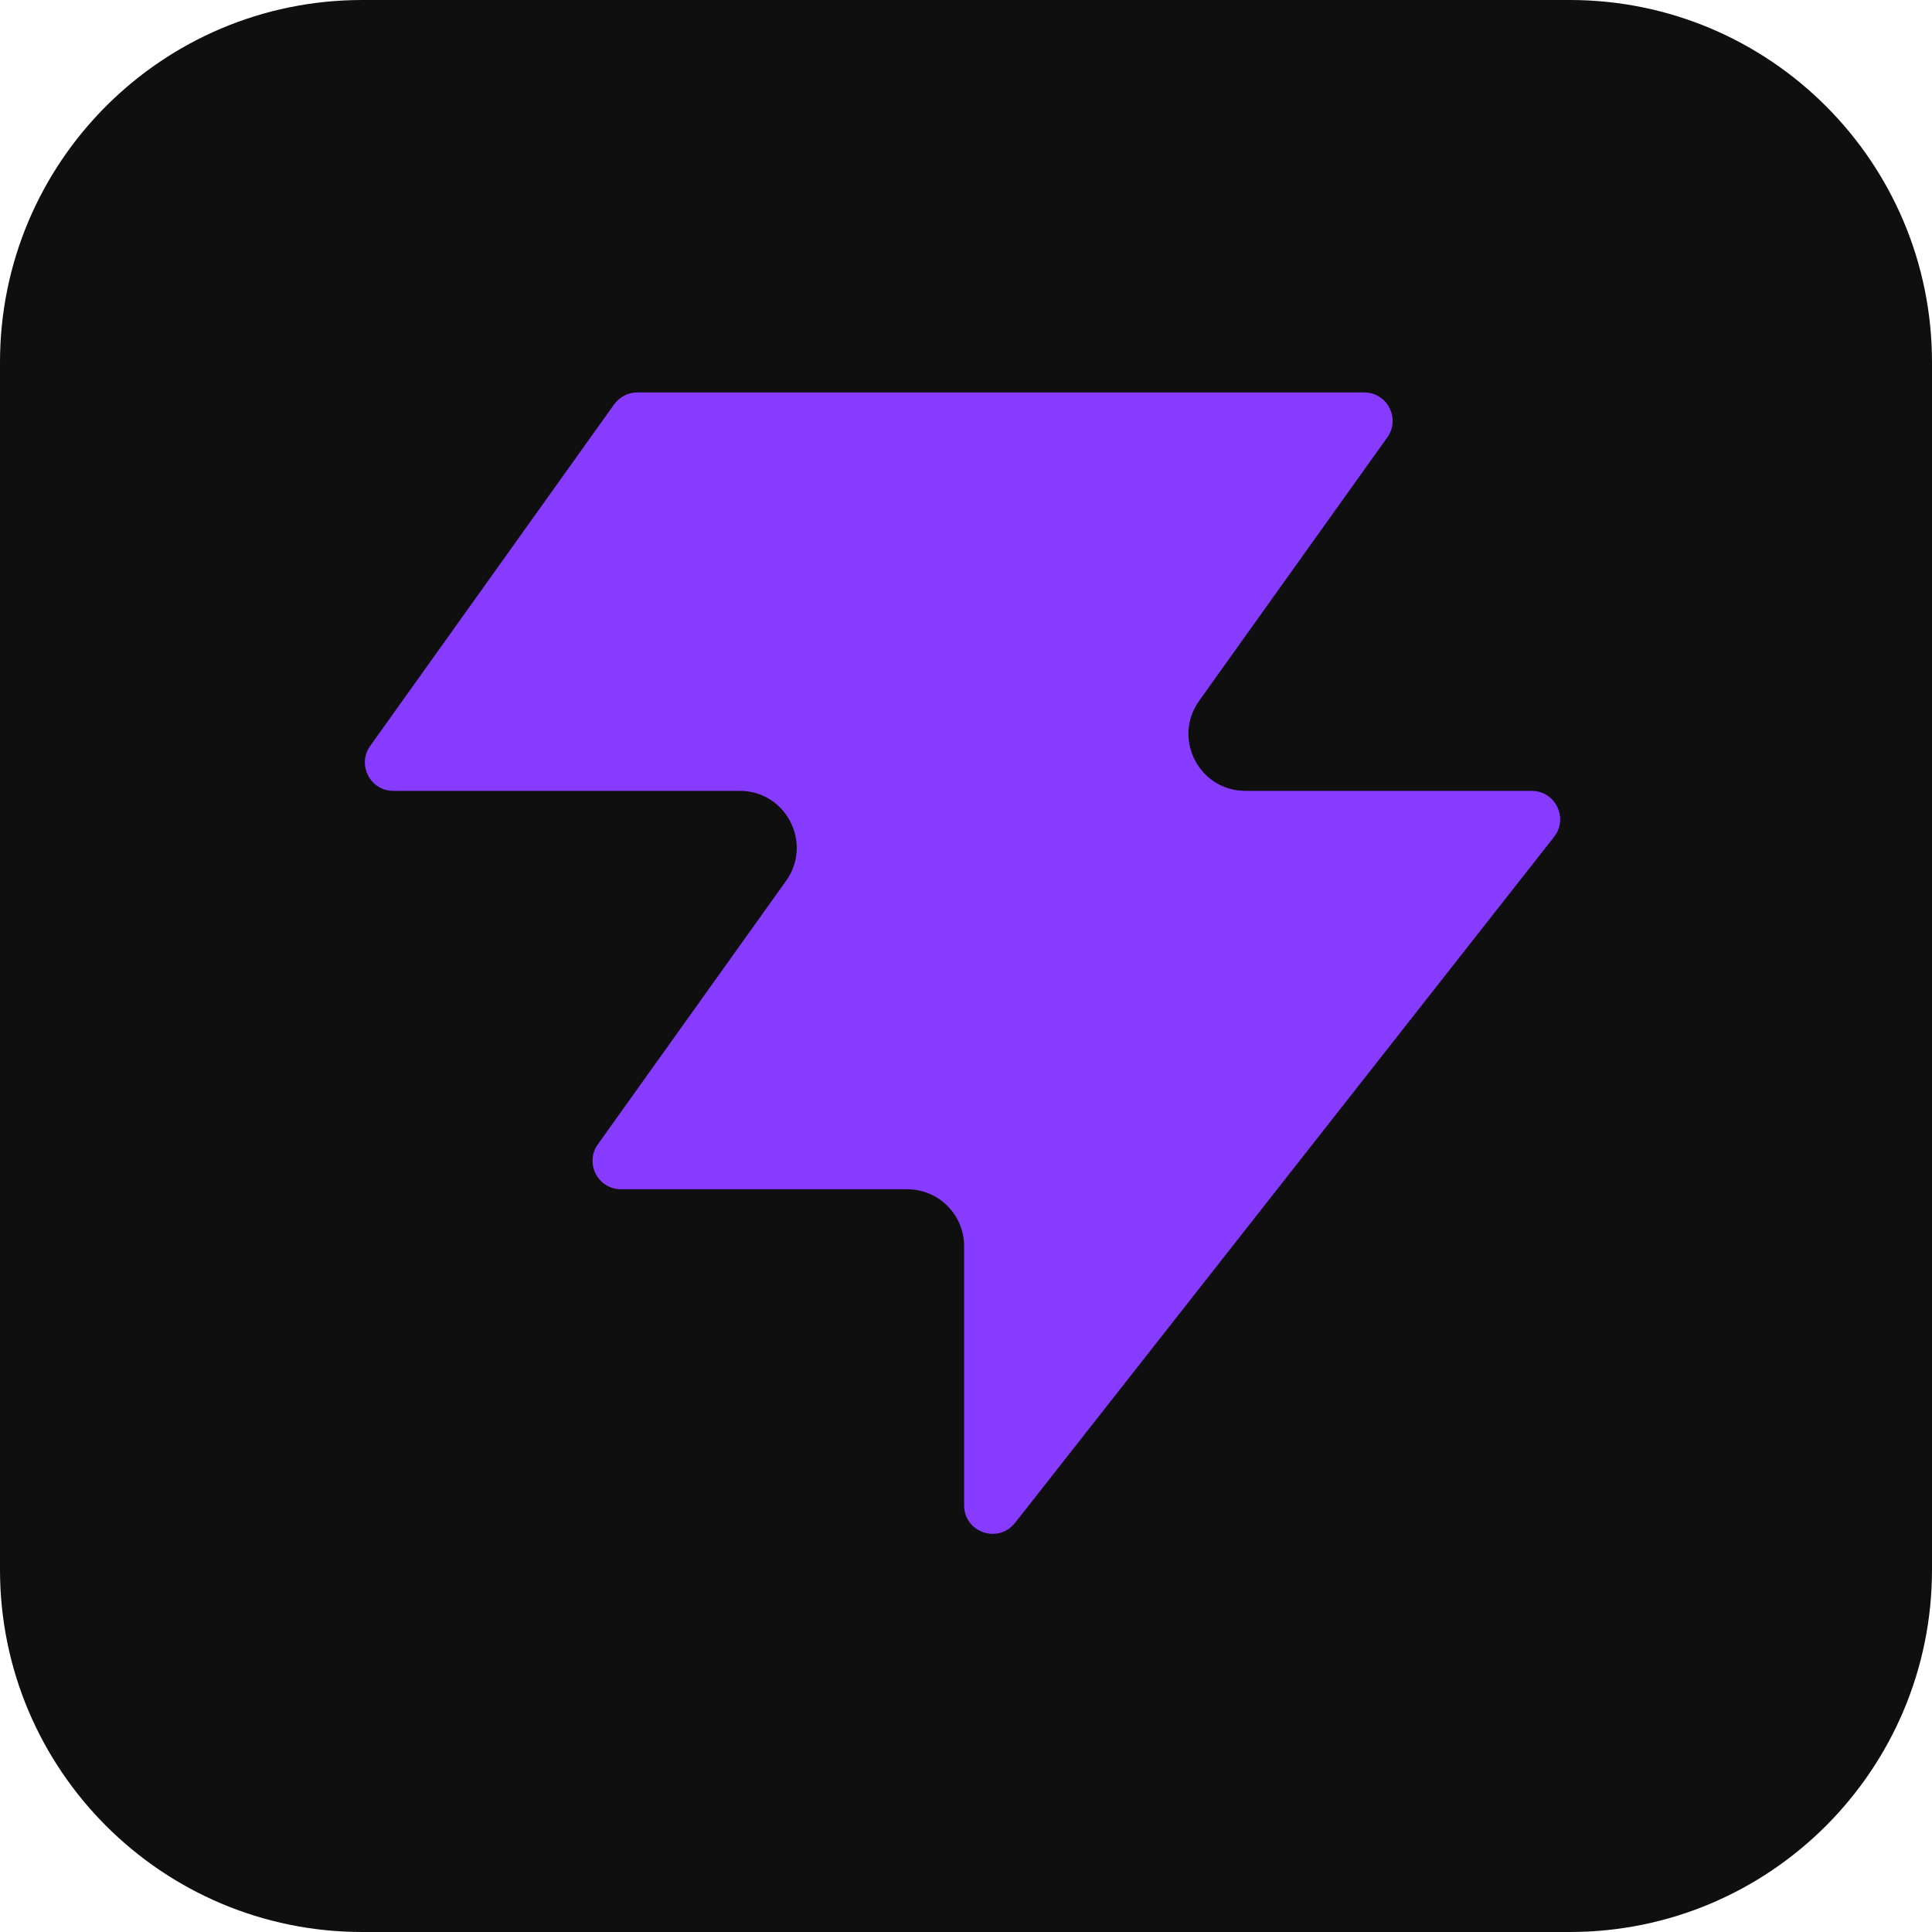
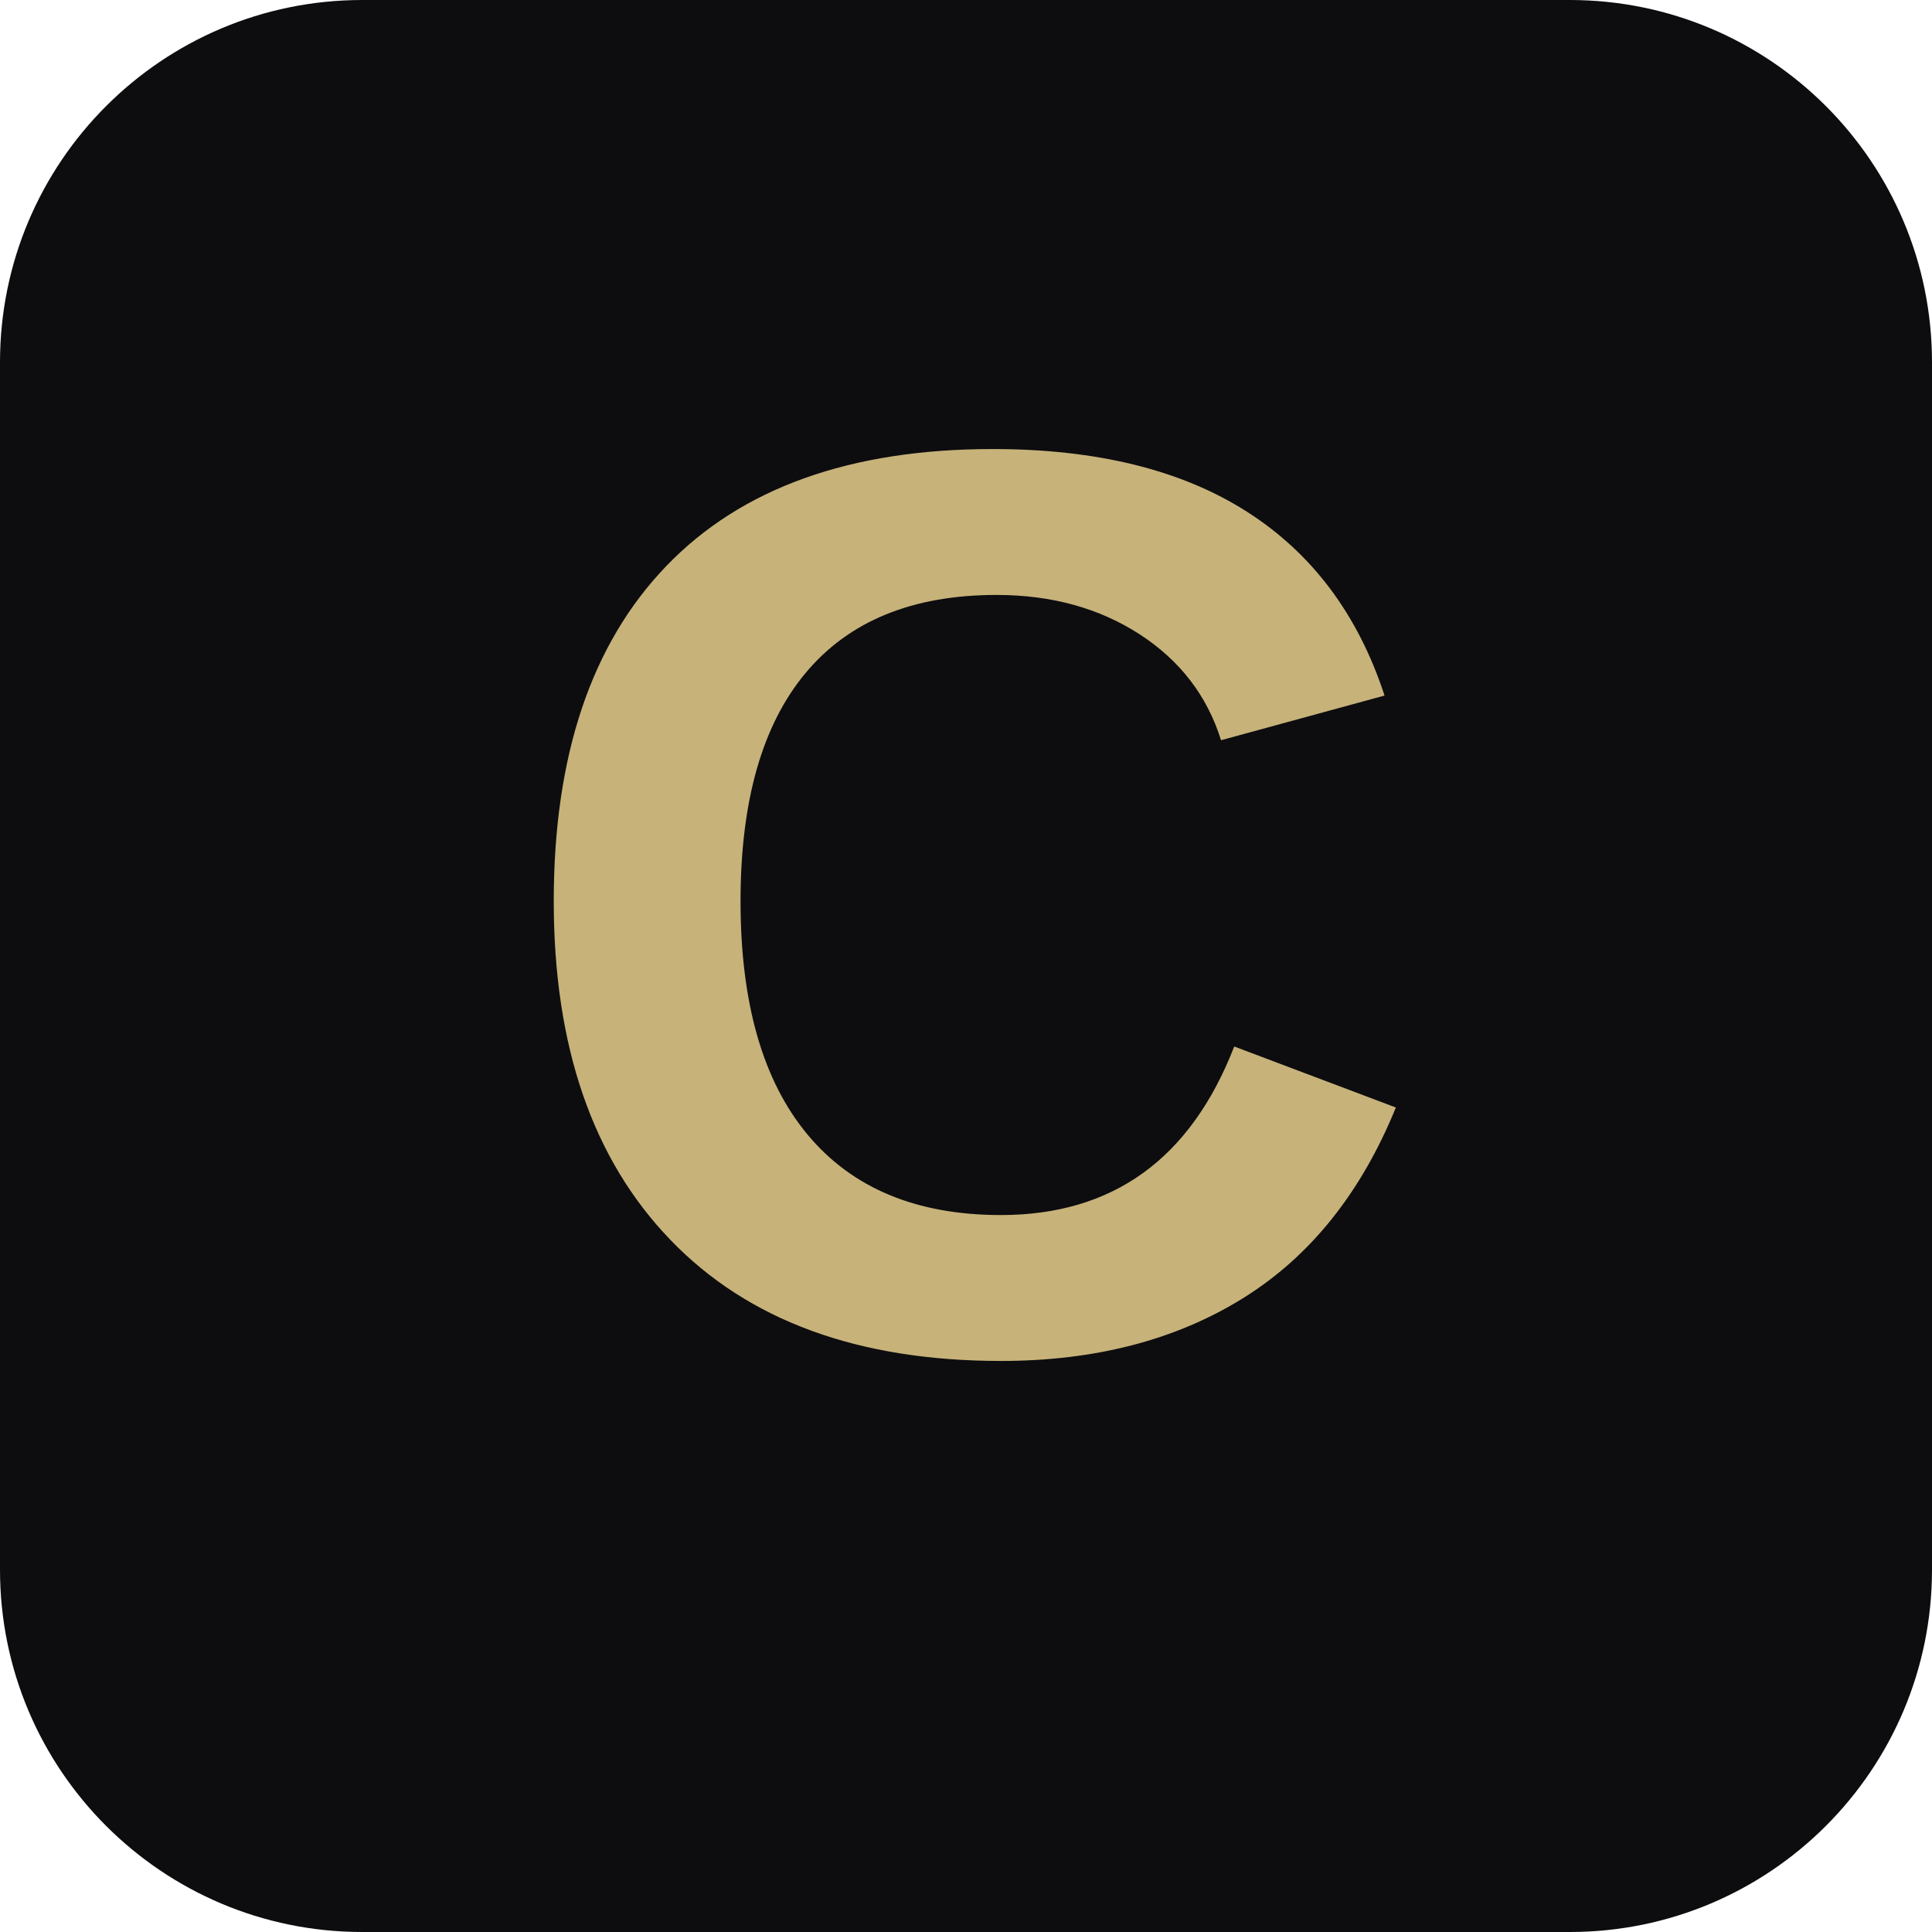
<svg xmlns="http://www.w3.org/2000/svg" width="192" height="192" viewBox="0 0 192 192">
-   <rect width="192" height="192" rx="36" fill="#0f0f0f" />
-   <g transform="translate(36, 39) scale(2.5)">
-     <path fill="#863bff" d="M25.946 44.938c-.664.845-2.021.375-2.021-.698V33.937a2.26 2.26 0 0 0-2.262-2.262H10.287c-.92 0-1.456-1.04-.92-1.788l7.48-10.471c1.07-1.497 0-3.578-1.842-3.578H1.237c-.92 0-1.456-1.04-.92-1.788L10.013.474c.214-.297.556-.474.92-.474h28.894c.92 0 1.456 1.04.92 1.788l-7.48 10.471c-1.07 1.498 0 3.579 1.842 3.579h11.377c.943 0 1.473 1.088.89 1.83L25.947 44.94z" />
-   </g>
+   <rect width="192" height="192" rx="36" fill="#0d0d0f" />
+   <text x="96" y="134" font-family="'Space Grotesk','Helvetica Neue',Arial,sans-serif" font-size="128" font-weight="700" fill="#C7B27A" text-anchor="middle">C</text>
</svg>
